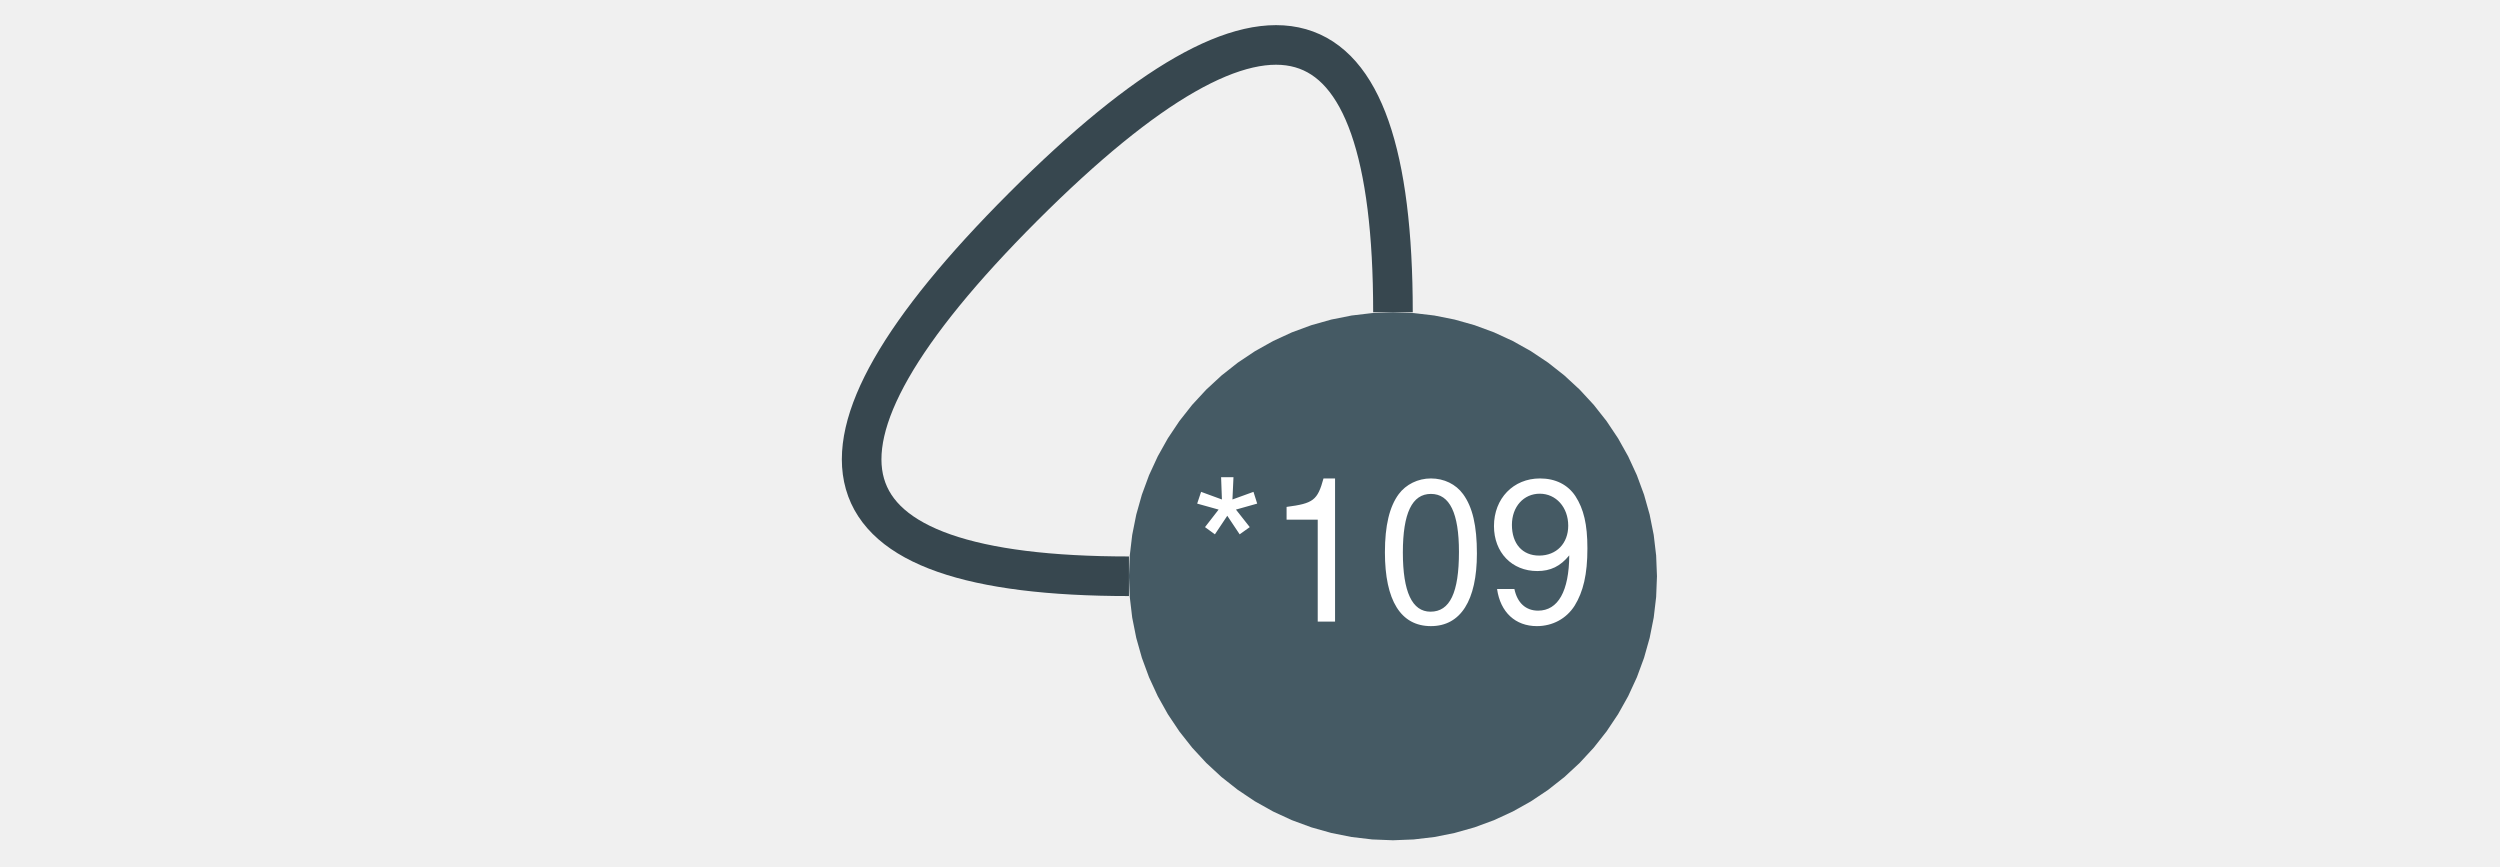
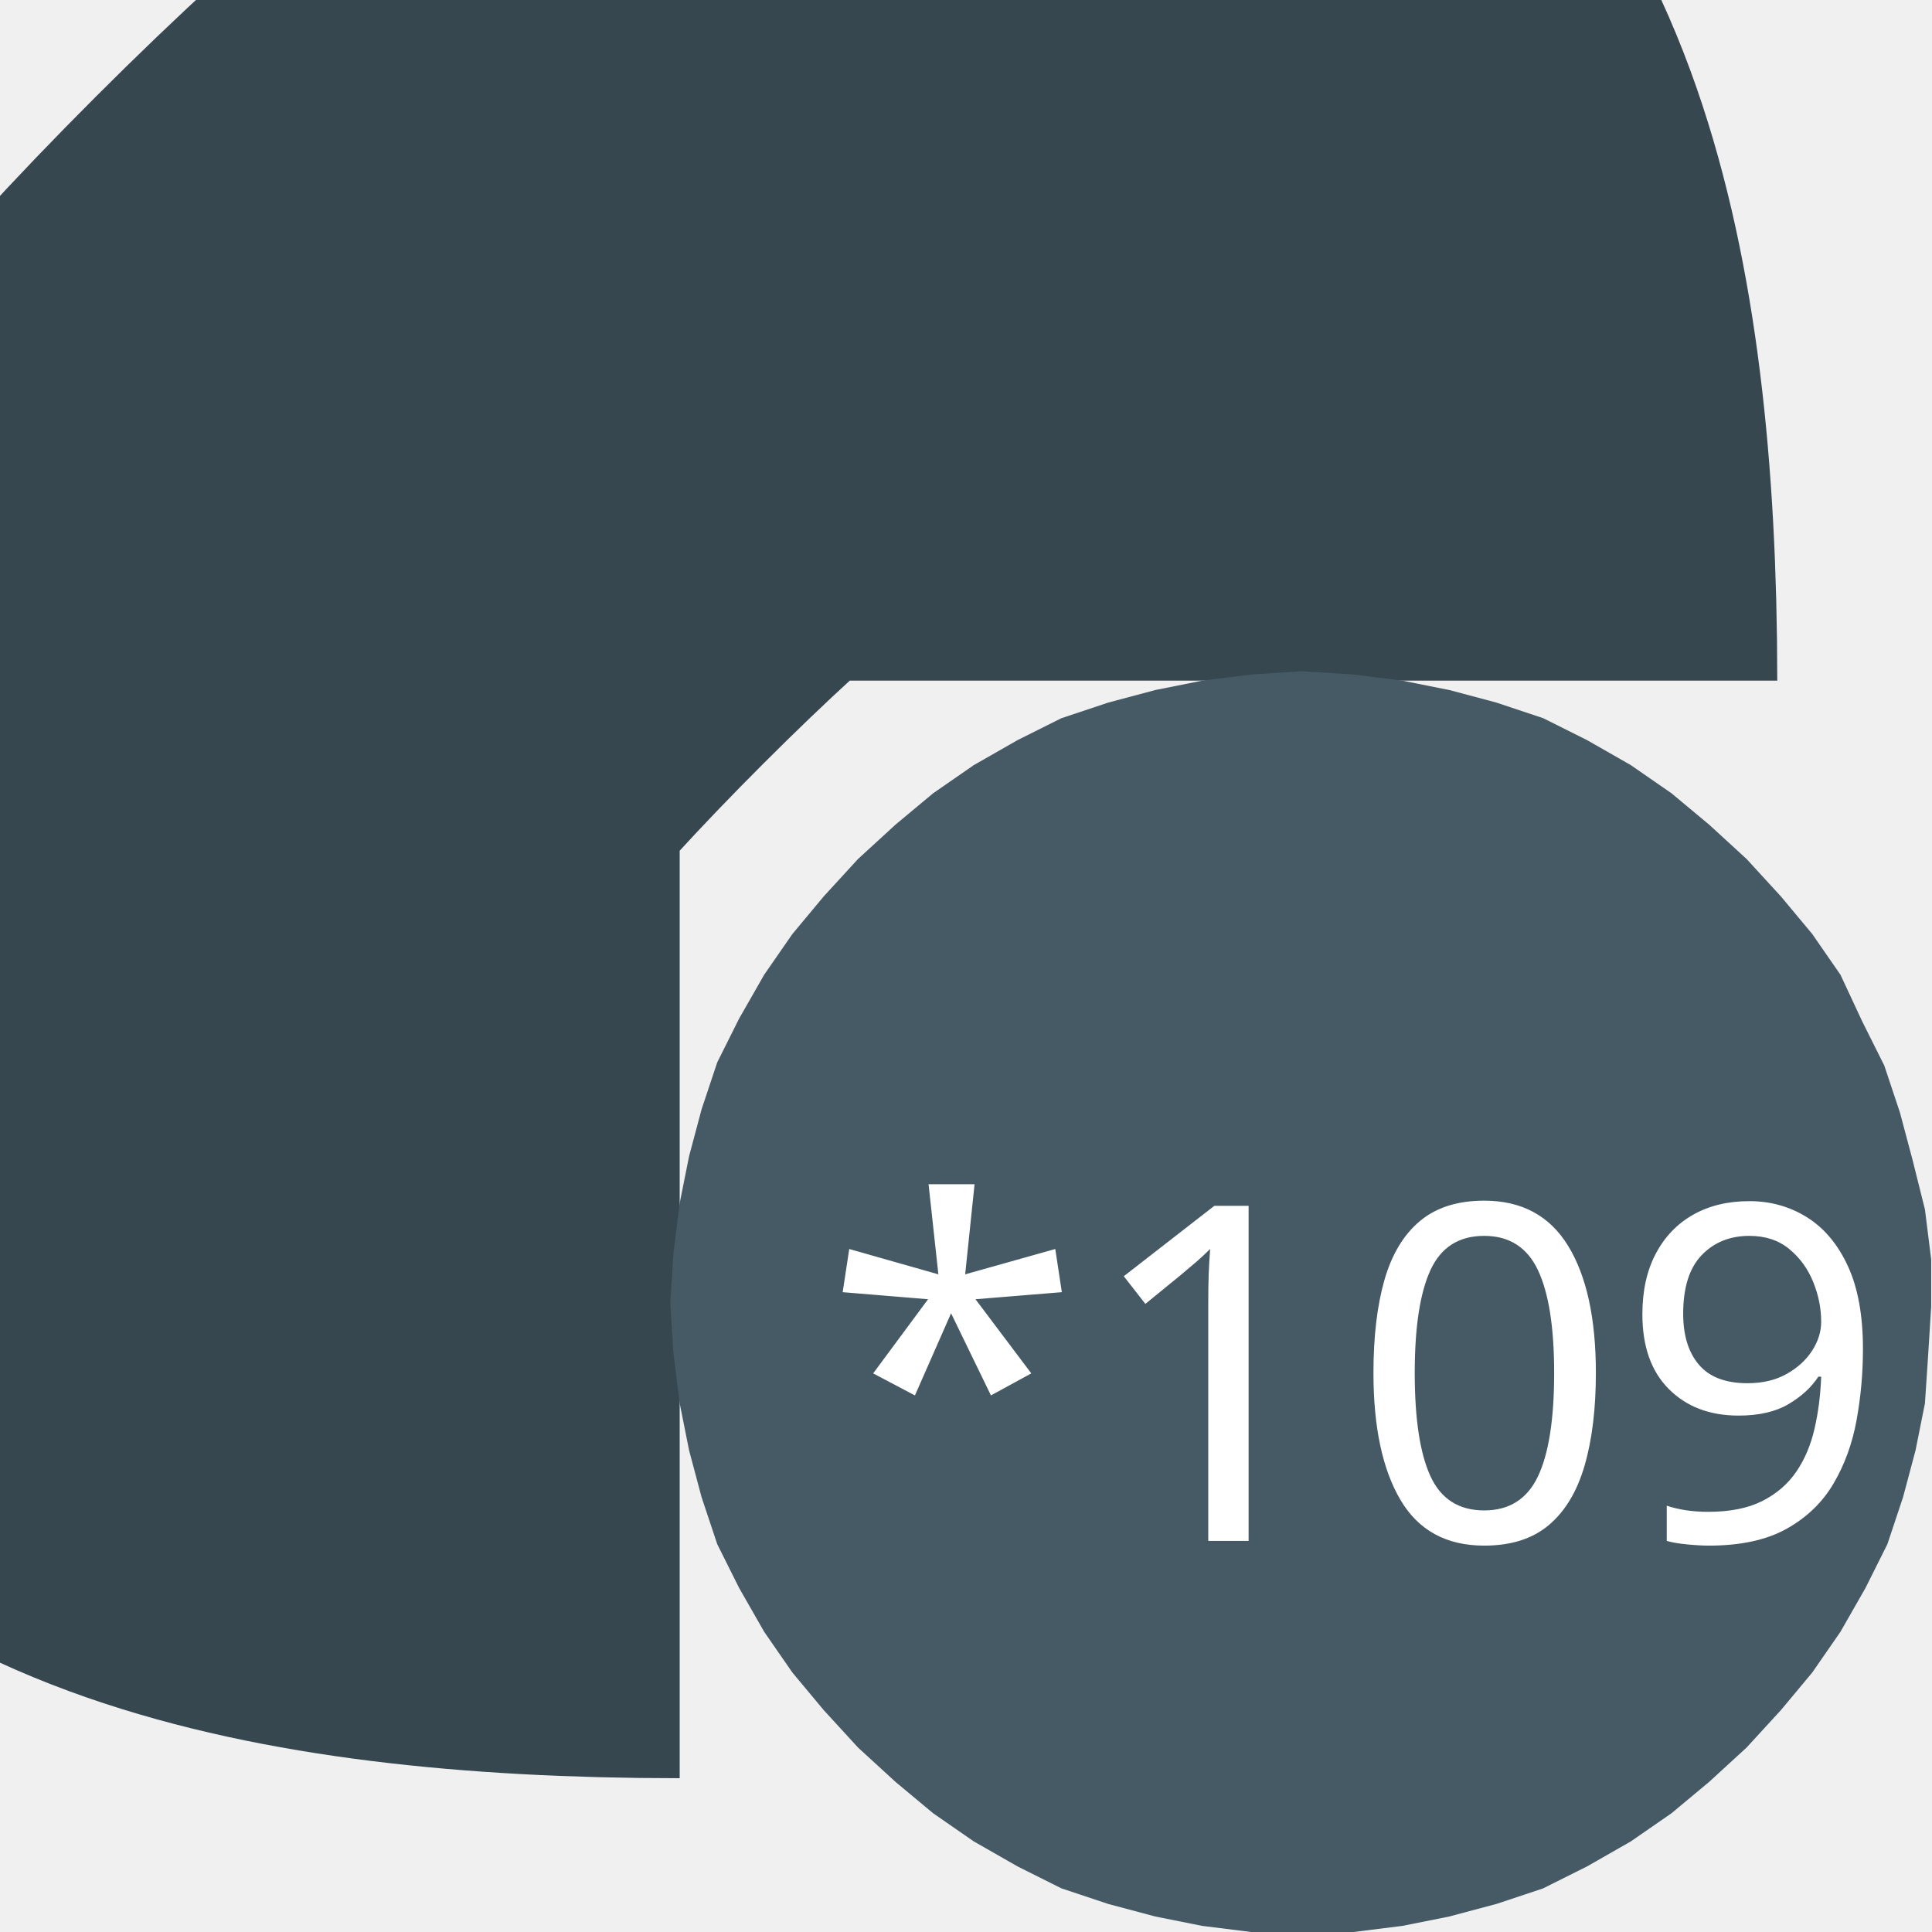
- <svg xmlns="http://www.w3.org/2000/svg" version="1.1" width="1904" height="660">
-   <defs />
+ <svg xmlns="http://www.w3.org/2000/svg" version="1.1" id="Layer_1" x="0px" y="0px" viewBox="0 0 620.8 620.8" style="enable-background:new 0 0 620.8 620.8;" xml:space="preserve">
+   <style type="text/css">
+ 	.st0{fill:none;stroke:#37474F;stroke-width:30.16;stroke-linejoin:round;stroke-miterlimit:100.534;}
+ 	.st1{fill:#455A64;}
+ 	.st2{fill:#FFFFFF;}
+ 	.st3{font-family:'ArialMT';}
+ 	.st4{font-size:150.801px;}
+ </style>
  <g transform="translate(698.9557,76.9557) scale(10.05341,10.05341)">
-     <path fill="none" stroke="rgb(55,71,79)" paint-order="fill stroke markers" d=" M 36 16 Q 36 -20 8 8 Q -20 36 16 36" stroke-opacity="1" stroke-linejoin="round" stroke-miterlimit="10" stroke-width="3" />
-     <path fill="rgb(69,90,100)" stroke="none" paint-order="stroke fill markers" d=" M 56 36 L 55.938 37.569 L 55.754 39.129 L 55.447 40.669 L 55.021 42.18 L 54.478 43.654 L 53.82 45.08 L 53.053 46.45 L 52.18 47.756 L 51.208 48.989 L 50.142 50.142 L 48.989 51.208 L 47.756 52.18 L 46.45 53.053 L 45.08 53.82 L 43.654 54.478 L 42.18 55.021 L 40.669 55.447 L 39.129 55.754 L 37.569 55.938 L 36 56 L 34.431 55.938 L 32.871 55.754 L 31.331 55.447 L 29.82 55.021 L 28.346 54.478 L 26.92 53.82 L 25.55 53.053 L 24.244 52.18 L 23.011 51.208 L 21.858 50.142 L 20.792 48.989 L 19.82 47.756 L 18.947 46.45 L 18.18 45.08 L 17.522 43.654 L 16.979 42.18 L 16.553 40.669 L 16.246 39.129 L 16.062 37.569 L 16 36 L 16.062 34.431 L 16.246 32.871 L 16.553 31.331 L 16.979 29.82 L 17.522 28.346 L 18.18 26.92 L 18.947 25.55 L 19.82 24.244 L 20.792 23.011 L 21.858 21.858 L 23.011 20.792 L 24.244 19.82 L 25.55 18.947 L 26.92 18.18 L 28.346 17.522 L 29.82 16.979 L 31.331 16.553 L 32.871 16.246 L 34.431 16.062 L 36 16 L 37.569 16.062 L 39.129 16.246 L 40.669 16.553 L 42.18 16.979 L 43.654 17.522 L 45.08 18.18 L 46.45 18.947 L 47.756 19.82 L 48.989 20.792 L 50.142 21.858 L 51.208 23.011 L 52.18 24.244 L 53.053 25.55 L 53.82 26.92 L 54.478 28.346 L 55.021 29.82 L 55.447 31.331 L 55.754 32.871 L 55.938 34.431 Z" fill-opacity="1" />
-     <text fill="rgb(255,255,255)" stroke="none" font-family="Helvetica Neue, Helvetica, sans-serif" font-size="15px" font-style="normal" font-weight="normal" text-decoration="normal" x="36" y="43.5" text-anchor="middle" dominant-baseline="text-after-edge" fill-opacity="1">*109</text>
-     <g transform="scale(0.09946875,0.09946875) translate(-698.9557,-76.9557)" />
+     <path class="st0" d="M-27.8,14.1c0-24-9.3-26.7-28-8s-16,28,8,28" />
+     <path class="st1" d="M-7.8,34.1l-0.1,1.6L-8,37.2l-0.3,1.5l-0.4,1.5l-0.5,1.5l-0.7,1.4l-0.8,1.4l-0.9,1.3l-1,1.2l-1.1,1.2l-1.2,1.1   l-1.2,1l-1.3,0.9l-1.4,0.8l-1.4,0.7l-1.5,0.5l-1.5,0.4l-1.5,0.3l-1.6,0.2l-1.6,0.1l-1.6-0.1l-1.6-0.2l-1.5-0.3l-1.5-0.4l-1.5-0.5   l-1.4-0.7l-1.4-0.8l-1.3-0.9l-1.2-1l-1.2-1.1l-1.1-1.2l-1-1.2l-0.9-1.3l-0.8-1.4l-0.7-1.4l-0.5-1.5l-0.4-1.5l-0.3-1.5l-0.2-1.6   l-0.1-1.6l0.1-1.6l0.2-1.6l0.3-1.5l0.4-1.5l0.5-1.5l0.7-1.4l0.8-1.4l0.9-1.3l1-1.2l1.1-1.2l1.2-1.1l1.2-1l1.3-0.9l1.4-0.8l1.4-0.7   l1.5-0.5l1.5-0.4l1.5-0.3l1.6-0.2l1.6-0.1l1.6,0.1l1.6,0.2l1.5,0.3l1.5,0.4l1.5,0.5l1.4,0.7l1.4,0.8l1.3,0.9l1.2,1l1.2,1.1l1.1,1.2   l1,1.2l0.9,1.3L-10,25l0.7,1.4l0.5,1.5l0.4,1.5L-8,31l0.2,1.6L-7.8,34.1z" />
+     <text transform="matrix(9.946875e-02 0 0 9.946875e-02 -43.2062 41.5955)" class="st2 st3 st4">*109</text>
+     <g transform="scale(0.09946875,0.09946875) translate(-698.9557,-76.9557)">
+ 	</g>
  </g>
</svg>
